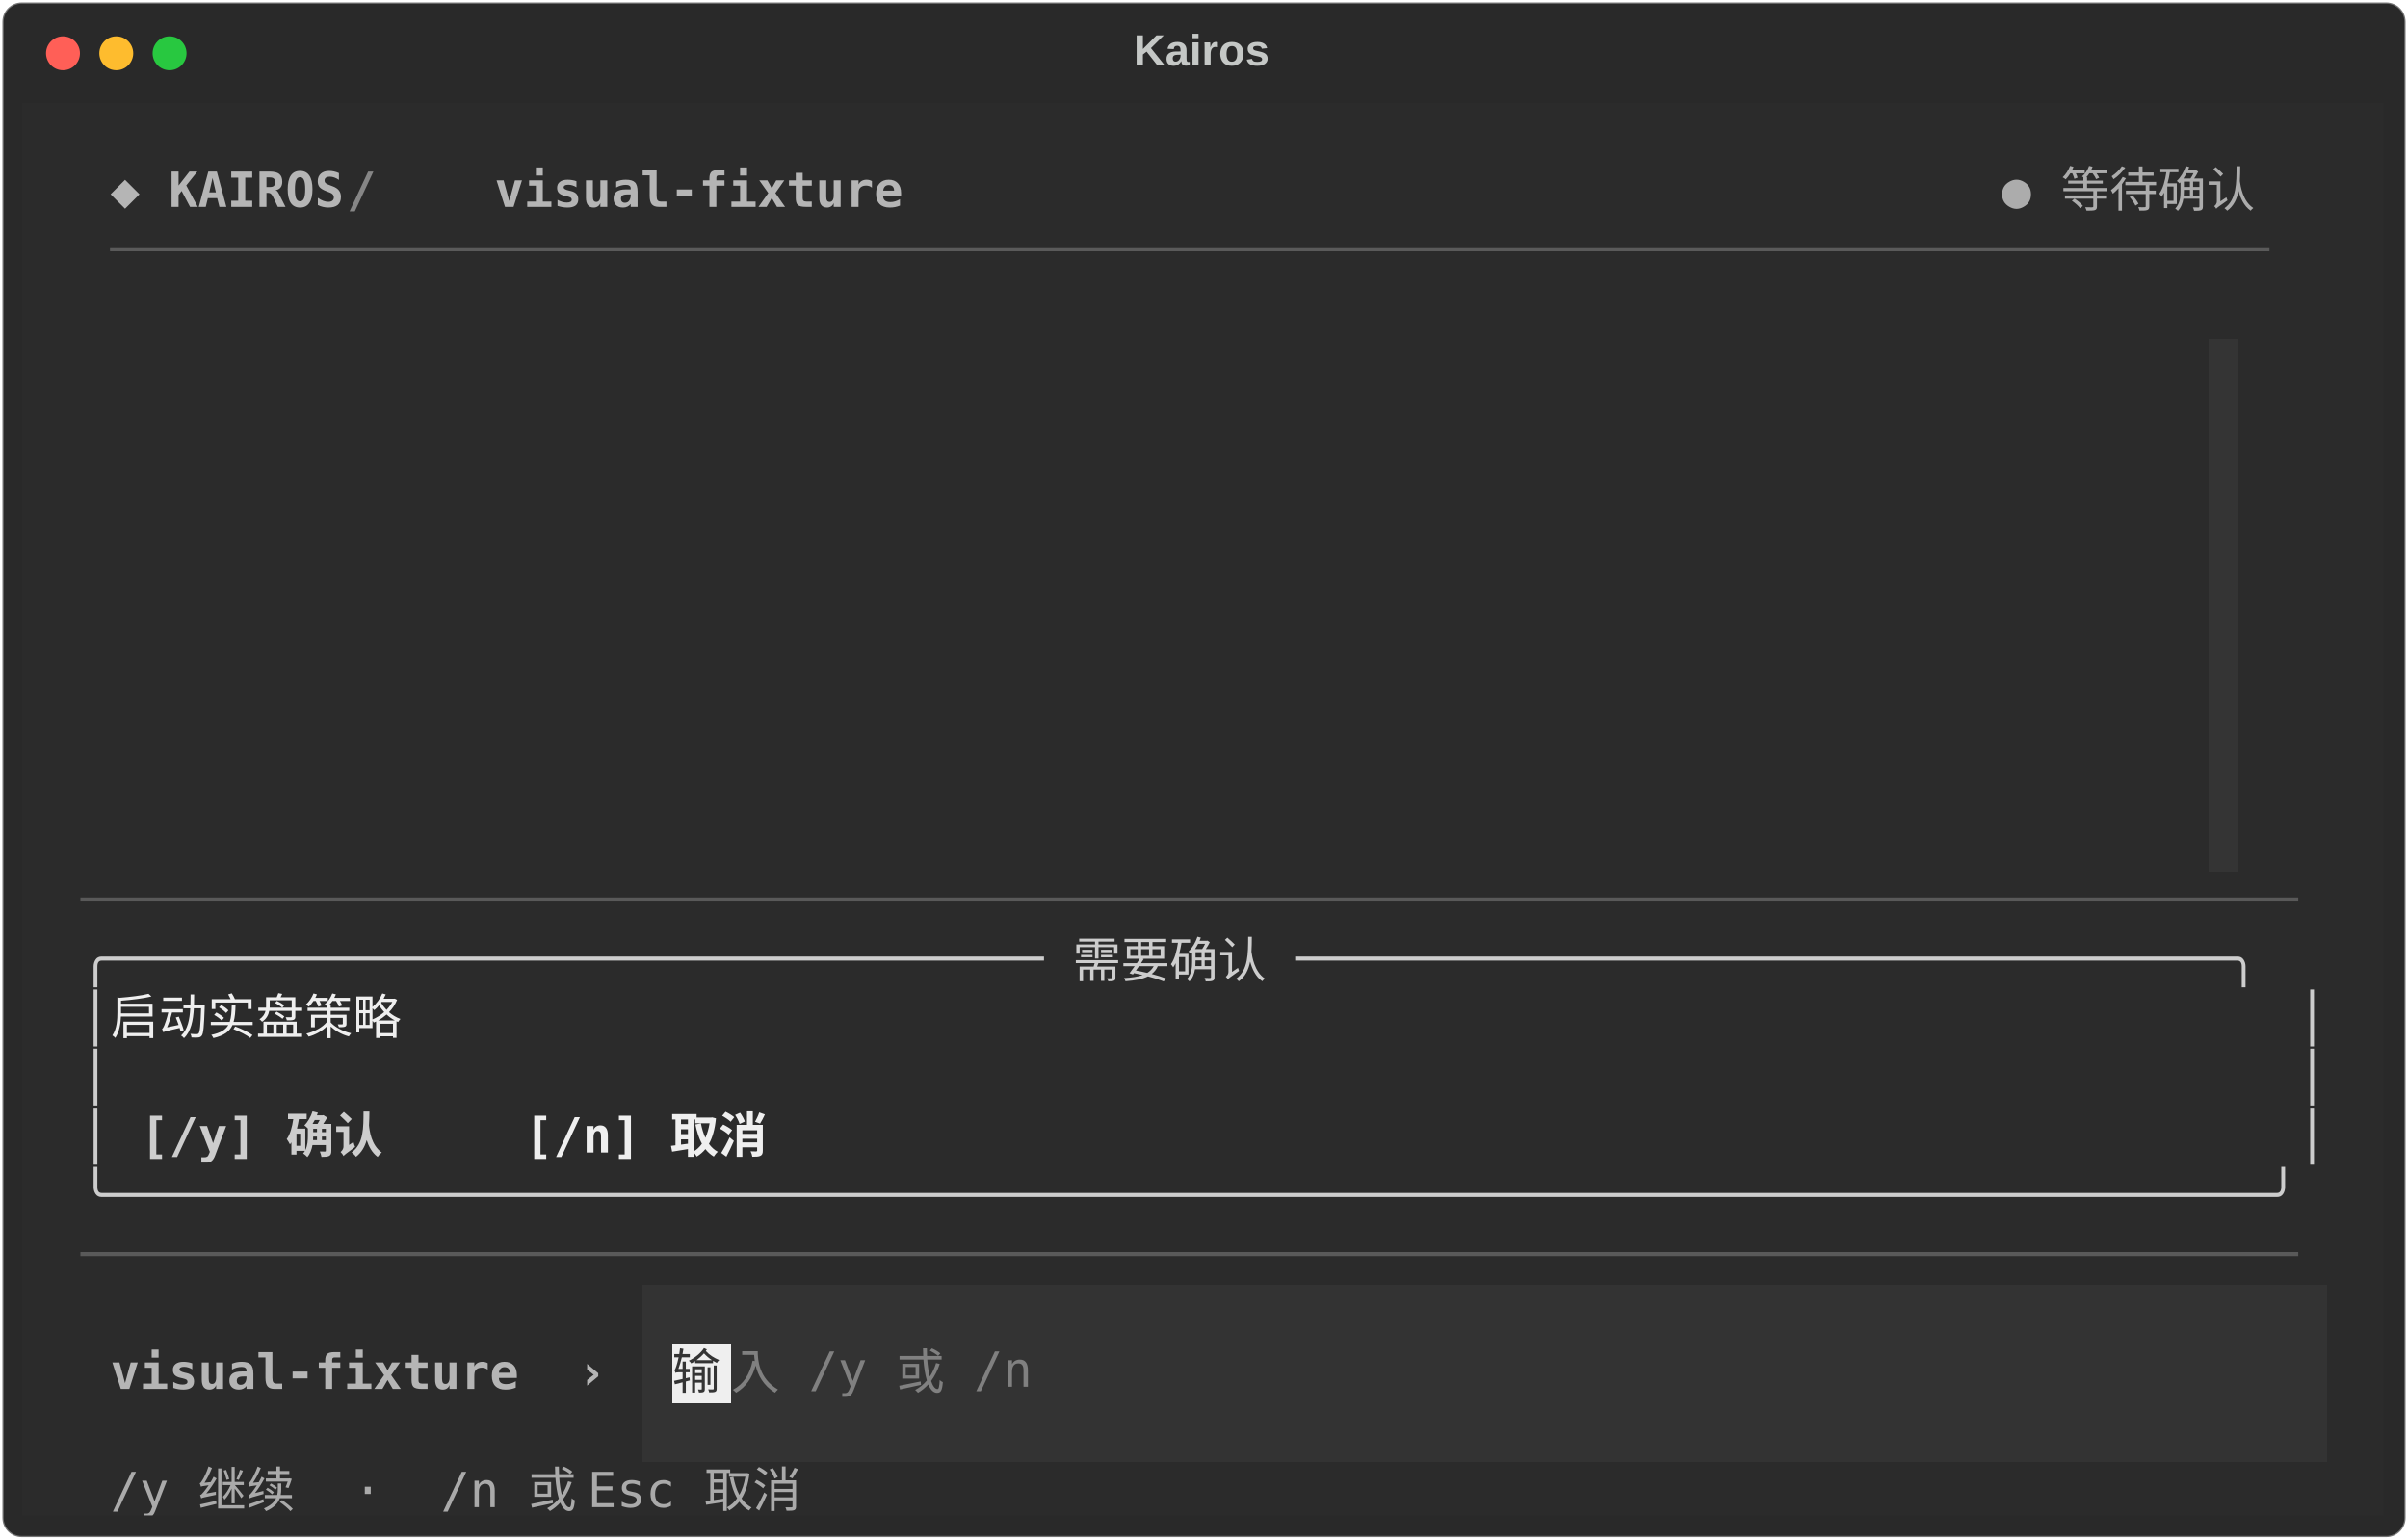
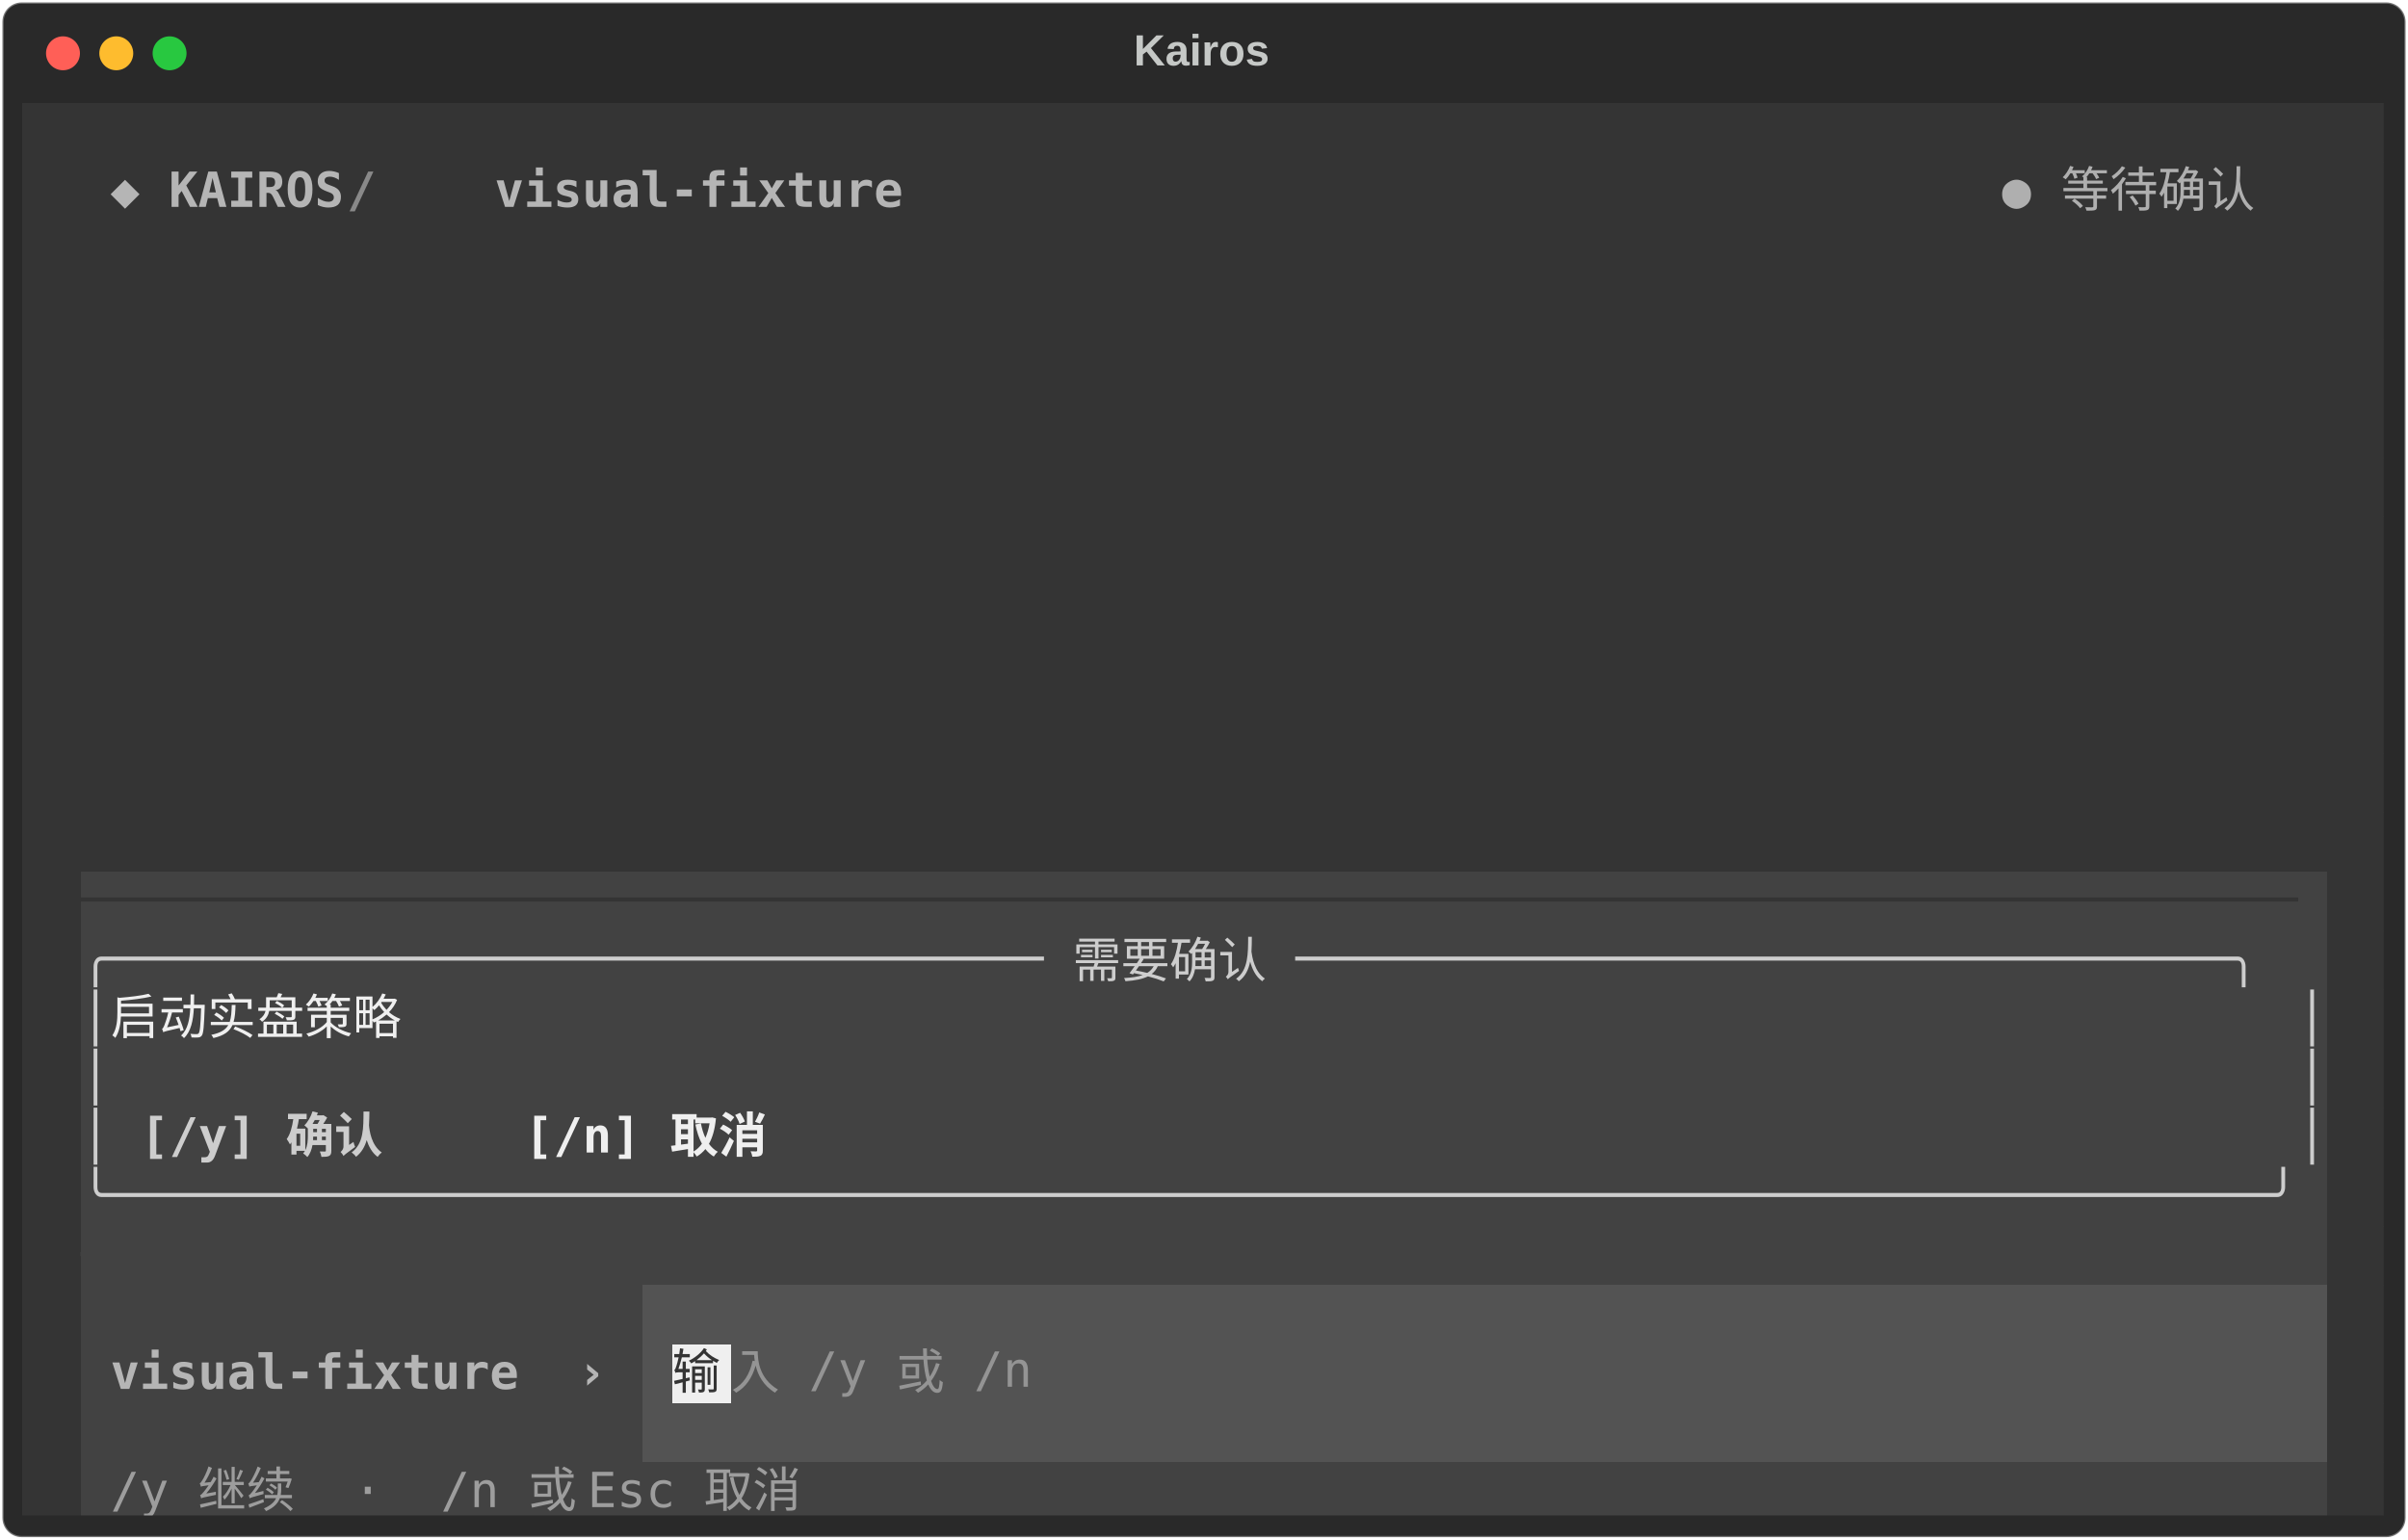
<svg xmlns="http://www.w3.org/2000/svg" class="rich-terminal" viewBox="0 0 994 635.6">
  <style>

    @font-face {
        font-family: "Fira Code";
        src: local("FiraCode-Regular"),
                url("https://cdnjs.cloudflare.com/ajax/libs/firacode/6.2.0/woff2/FiraCode-Regular.woff2") format("woff2"),
                url("https://cdnjs.cloudflare.com/ajax/libs/firacode/6.2.0/woff/FiraCode-Regular.woff") format("woff");
        font-style: normal;
        font-weight: 400;
    }
    @font-face {
        font-family: "Fira Code";
        src: local("FiraCode-Bold"),
                url("https://cdnjs.cloudflare.com/ajax/libs/firacode/6.2.0/woff2/FiraCode-Bold.woff2") format("woff2"),
                url("https://cdnjs.cloudflare.com/ajax/libs/firacode/6.2.0/woff/FiraCode-Bold.woff") format("woff");
        font-style: bold;
        font-weight: 700;
    }

    .terminal-matrix {
        font-family: Fira Code, monospace;
        font-size: 20px;
        line-height: 24.4px;
        font-variant-east-asian: full-width;
    }

    .terminal-title {
        font-size: 18px;
        font-weight: bold;
        font-family: arial;
    }

    .terminal-r1 { fill: #c5c8c6 }
.terminal-r2 { fill: #b5b5b5;font-weight: bold }
- .terminal-r3 { fill: #868686;font-weight: bold }
- .terminal-r4 { fill: #acacac }
- .terminal-r5 { fill: #5a5a5a }
+ .terminal-r3 { fill: #898989;font-weight: bold }
+ .terminal-r4 { fill: #afafaf }
+ .terminal-r5 { fill: #343434 }
.terminal-r6 { fill: #efefef }
- .terminal-r7 { fill: #595959 }
- .terminal-r8 { fill: #cdcdcd }
- .terminal-r9 { fill: #cdcdcd;font-weight: bold }
- .terminal-r10 { fill: #efefef;font-weight: bold }
- .terminal-r11 { fill: #343434 }
- .terminal-r12 { fill: #808080 }
- .terminal-r13 { fill: #e4e4e4 }
- .terminal-r14 { fill: #aaaaaa }
+ .terminal-r7 { fill: #cdcdcd }
+ .terminal-r8 { fill: #cdcdcd;font-weight: bold }
+ .terminal-r9 { fill: #efefef;font-weight: bold }
+ .terminal-r10 { fill: #424242 }
+ .terminal-r11 { fill: #949494 }
+ .terminal-r12 { fill: #e8e8e8 }
+ .terminal-r13 { fill: #9d9d9d }
    </style>
  <defs>
    <clipPath id="terminal-clip-terminal">
      <rect x="0" y="0" width="975.0" height="584.6" />
    </clipPath>
    <clipPath id="terminal-line-0">
      <rect x="0" y="1.5" width="976" height="24.65" />
    </clipPath>
    <clipPath id="terminal-line-1">
      <rect x="0" y="25.9" width="976" height="24.65" />
    </clipPath>
    <clipPath id="terminal-line-2">
      <rect x="0" y="50.3" width="976" height="24.65" />
    </clipPath>
    <clipPath id="terminal-line-3">
      <rect x="0" y="74.7" width="976" height="24.65" />
    </clipPath>
    <clipPath id="terminal-line-4">
      <rect x="0" y="99.1" width="976" height="24.65" />
    </clipPath>
    <clipPath id="terminal-line-5">
      <rect x="0" y="123.5" width="976" height="24.65" />
    </clipPath>
    <clipPath id="terminal-line-6">
      <rect x="0" y="147.9" width="976" height="24.65" />
    </clipPath>
    <clipPath id="terminal-line-7">
      <rect x="0" y="172.3" width="976" height="24.65" />
    </clipPath>
    <clipPath id="terminal-line-8">
      <rect x="0" y="196.7" width="976" height="24.65" />
    </clipPath>
    <clipPath id="terminal-line-9">
      <rect x="0" y="221.1" width="976" height="24.65" />
    </clipPath>
    <clipPath id="terminal-line-10">
      <rect x="0" y="245.5" width="976" height="24.65" />
    </clipPath>
    <clipPath id="terminal-line-11">
      <rect x="0" y="269.9" width="976" height="24.65" />
    </clipPath>
    <clipPath id="terminal-line-12">
      <rect x="0" y="294.3" width="976" height="24.65" />
    </clipPath>
    <clipPath id="terminal-line-13">
      <rect x="0" y="318.7" width="976" height="24.65" />
    </clipPath>
    <clipPath id="terminal-line-14">
      <rect x="0" y="343.1" width="976" height="24.65" />
    </clipPath>
    <clipPath id="terminal-line-15">
      <rect x="0" y="367.5" width="976" height="24.65" />
    </clipPath>
    <clipPath id="terminal-line-16">
      <rect x="0" y="391.9" width="976" height="24.65" />
    </clipPath>
    <clipPath id="terminal-line-17">
      <rect x="0" y="416.3" width="976" height="24.65" />
    </clipPath>
    <clipPath id="terminal-line-18">
      <rect x="0" y="440.7" width="976" height="24.65" />
    </clipPath>
    <clipPath id="terminal-line-19">
      <rect x="0" y="465.1" width="976" height="24.65" />
    </clipPath>
    <clipPath id="terminal-line-20">
      <rect x="0" y="489.5" width="976" height="24.65" />
    </clipPath>
    <clipPath id="terminal-line-21">
      <rect x="0" y="513.9" width="976" height="24.65" />
    </clipPath>
    <clipPath id="terminal-line-22">
      <rect x="0" y="538.3" width="976" height="24.65" />
    </clipPath>
  </defs>
  <rect fill="#292929" stroke="rgba(255,255,255,0.35)" stroke-width="1" x="1" y="1" width="992" height="633.6" rx="8" />
  <text class="terminal-title" fill="#c5c8c6" text-anchor="middle" x="496" y="27">Kairos</text>
  <g transform="translate(26,22)">
    <circle cx="0" cy="0" r="7" fill="#ff5f57" />
    <circle cx="22" cy="0" r="7" fill="#febc2e" />
    <circle cx="44" cy="0" r="7" fill="#28c840" />
  </g>
  <g transform="translate(9, 41)" clip-path="url(#terminal-clip-terminal)">
-     <rect fill="#2b2b2b" x="0" y="1.5" width="976" height="24.65" shape-rendering="crispEdges" />
-     <rect fill="#2b2b2b" x="0" y="25.9" width="36.6" height="24.65" shape-rendering="crispEdges" />
-     <rect fill="#2b2b2b" x="36.6" y="25.9" width="97.6" height="24.65" shape-rendering="crispEdges" />
-     <rect fill="#2b2b2b" x="134.2" y="25.9" width="61" height="24.65" shape-rendering="crispEdges" />
-     <rect fill="#2b2b2b" x="195.2" y="25.9" width="170.8" height="24.65" shape-rendering="crispEdges" />
-     <rect fill="#2b2b2b" x="366" y="25.9" width="451.4" height="24.65" shape-rendering="crispEdges" />
-     <rect fill="#2b2b2b" x="817.4" y="25.9" width="12.2" height="24.65" shape-rendering="crispEdges" />
-     <rect fill="#2b2b2b" x="829.6" y="25.9" width="12.2" height="24.65" shape-rendering="crispEdges" />
-     <rect fill="#2b2b2b" x="841.8" y="25.9" width="97.6" height="24.65" shape-rendering="crispEdges" />
-     <rect fill="#2b2b2b" x="939.4" y="25.9" width="36.6" height="24.65" shape-rendering="crispEdges" />
-     <rect fill="#2b2b2b" x="0" y="50.3" width="36.6" height="24.65" shape-rendering="crispEdges" />
-     <rect fill="#2b2b2b" x="36.6" y="50.3" width="902.8" height="24.65" shape-rendering="crispEdges" />
-     <rect fill="#2b2b2b" x="939.4" y="50.3" width="36.6" height="24.65" shape-rendering="crispEdges" />
-     <rect fill="#2b2b2b" x="0" y="74.7" width="976" height="24.65" shape-rendering="crispEdges" />
-     <rect fill="#2b2b2b" x="0" y="99.1" width="36.6" height="24.65" shape-rendering="crispEdges" />
-     <rect fill="#2b2b2b" x="36.6" y="99.1" width="866.2" height="24.65" shape-rendering="crispEdges" />
-     <rect fill="#343434" x="902.8" y="99.1" width="12.2" height="24.65" shape-rendering="crispEdges" />
-     <rect fill="#2b2b2b" x="915" y="99.1" width="61" height="24.65" shape-rendering="crispEdges" />
-     <rect fill="#2b2b2b" x="0" y="123.5" width="36.6" height="24.65" shape-rendering="crispEdges" />
-     <rect fill="#2b2b2b" x="36.6" y="123.5" width="866.2" height="24.65" shape-rendering="crispEdges" />
-     <rect fill="#343434" x="902.8" y="123.5" width="12.2" height="24.65" shape-rendering="crispEdges" />
-     <rect fill="#2b2b2b" x="915" y="123.5" width="61" height="24.65" shape-rendering="crispEdges" />
-     <rect fill="#2b2b2b" x="0" y="147.9" width="36.6" height="24.65" shape-rendering="crispEdges" />
-     <rect fill="#2b2b2b" x="36.6" y="147.9" width="866.2" height="24.65" shape-rendering="crispEdges" />
-     <rect fill="#343434" x="902.8" y="147.9" width="12.2" height="24.65" shape-rendering="crispEdges" />
-     <rect fill="#2b2b2b" x="915" y="147.9" width="61" height="24.65" shape-rendering="crispEdges" />
-     <rect fill="#2b2b2b" x="0" y="172.3" width="36.6" height="24.65" shape-rendering="crispEdges" />
-     <rect fill="#2b2b2b" x="36.6" y="172.3" width="866.2" height="24.65" shape-rendering="crispEdges" />
-     <rect fill="#343434" x="902.8" y="172.3" width="12.2" height="24.65" shape-rendering="crispEdges" />
-     <rect fill="#2b2b2b" x="915" y="172.3" width="61" height="24.65" shape-rendering="crispEdges" />
-     <rect fill="#2b2b2b" x="0" y="196.7" width="36.6" height="24.65" shape-rendering="crispEdges" />
-     <rect fill="#2b2b2b" x="36.6" y="196.7" width="866.2" height="24.65" shape-rendering="crispEdges" />
-     <rect fill="#343434" x="902.8" y="196.7" width="12.2" height="24.65" shape-rendering="crispEdges" />
-     <rect fill="#2b2b2b" x="915" y="196.7" width="61" height="24.65" shape-rendering="crispEdges" />
-     <rect fill="#2b2b2b" x="0" y="221.1" width="36.6" height="24.65" shape-rendering="crispEdges" />
-     <rect fill="#2b2b2b" x="36.6" y="221.1" width="866.2" height="24.65" shape-rendering="crispEdges" />
-     <rect fill="#343434" x="902.8" y="221.1" width="12.2" height="24.65" shape-rendering="crispEdges" />
-     <rect fill="#2b2b2b" x="915" y="221.1" width="61" height="24.65" shape-rendering="crispEdges" />
-     <rect fill="#2b2b2b" x="0" y="245.5" width="36.6" height="24.65" shape-rendering="crispEdges" />
-     <rect fill="#2b2b2b" x="36.6" y="245.5" width="866.2" height="24.65" shape-rendering="crispEdges" />
-     <rect fill="#343434" x="902.8" y="245.5" width="12.2" height="24.65" shape-rendering="crispEdges" />
-     <rect fill="#2b2b2b" x="915" y="245.5" width="61" height="24.65" shape-rendering="crispEdges" />
-     <rect fill="#2b2b2b" x="0" y="269.9" width="36.6" height="24.65" shape-rendering="crispEdges" />
-     <rect fill="#2b2b2b" x="36.6" y="269.9" width="866.2" height="24.65" shape-rendering="crispEdges" />
-     <rect fill="#343434" x="902.8" y="269.9" width="12.2" height="24.65" shape-rendering="crispEdges" />
-     <rect fill="#2b2b2b" x="915" y="269.9" width="61" height="24.65" shape-rendering="crispEdges" />
-     <rect fill="#2b2b2b" x="0" y="294.3" width="36.6" height="24.65" shape-rendering="crispEdges" />
-     <rect fill="#2b2b2b" x="36.6" y="294.3" width="866.2" height="24.65" shape-rendering="crispEdges" />
-     <rect fill="#343434" x="902.8" y="294.3" width="12.2" height="24.65" shape-rendering="crispEdges" />
-     <rect fill="#2b2b2b" x="915" y="294.3" width="61" height="24.65" shape-rendering="crispEdges" />
-     <rect fill="#2b2b2b" x="0" y="318.7" width="24.4" height="24.65" shape-rendering="crispEdges" />
-     <rect fill="#2b2b2b" x="24.4" y="318.7" width="927.2" height="24.65" shape-rendering="crispEdges" />
-     <rect fill="#2b2b2b" x="951.6" y="318.7" width="24.4" height="24.65" shape-rendering="crispEdges" />
-     <rect fill="#2b2b2b" x="0" y="343.1" width="24.4" height="24.65" shape-rendering="crispEdges" />
-     <rect fill="#2b2b2b" x="24.4" y="343.1" width="927.2" height="24.65" shape-rendering="crispEdges" />
-     <rect fill="#2b2b2b" x="951.6" y="343.1" width="24.4" height="24.65" shape-rendering="crispEdges" />
-     <rect fill="#2b2b2b" x="0" y="367.5" width="24.4" height="24.65" shape-rendering="crispEdges" />
-     <rect fill="#2b2b2b" x="24.4" y="367.5" width="12.2" height="24.65" shape-rendering="crispEdges" />
-     <rect fill="#2b2b2b" x="36.6" y="367.5" width="902.8" height="24.65" shape-rendering="crispEdges" />
-     <rect fill="#2b2b2b" x="939.4" y="367.5" width="12.2" height="24.65" shape-rendering="crispEdges" />
-     <rect fill="#2b2b2b" x="951.6" y="367.5" width="24.4" height="24.65" shape-rendering="crispEdges" />
-     <rect fill="#2b2b2b" x="0" y="391.9" width="24.4" height="24.65" shape-rendering="crispEdges" />
-     <rect fill="#2b2b2b" x="24.4" y="391.9" width="12.2" height="24.65" shape-rendering="crispEdges" />
-     <rect fill="#2b2b2b" x="36.6" y="391.9" width="902.8" height="24.65" shape-rendering="crispEdges" />
-     <rect fill="#2b2b2b" x="939.4" y="391.9" width="12.2" height="24.65" shape-rendering="crispEdges" />
-     <rect fill="#2b2b2b" x="951.6" y="391.9" width="24.4" height="24.65" shape-rendering="crispEdges" />
-     <rect fill="#2b2b2b" x="0" y="416.3" width="24.4" height="24.65" shape-rendering="crispEdges" />
-     <rect fill="#2b2b2b" x="24.4" y="416.3" width="12.2" height="24.65" shape-rendering="crispEdges" />
-     <rect fill="#2b2b2b" x="36.6" y="416.3" width="12.2" height="24.65" shape-rendering="crispEdges" />
-     <rect fill="#2b2b2b" x="48.8" y="416.3" width="109.8" height="24.65" shape-rendering="crispEdges" />
-     <rect fill="#2b2b2b" x="158.6" y="416.3" width="48.8" height="24.65" shape-rendering="crispEdges" />
-     <rect fill="#2b2b2b" x="207.4" y="416.3" width="109.8" height="24.65" shape-rendering="crispEdges" />
-     <rect fill="#2b2b2b" x="317.2" y="416.3" width="622.2" height="24.65" shape-rendering="crispEdges" />
-     <rect fill="#2b2b2b" x="939.4" y="416.3" width="12.2" height="24.65" shape-rendering="crispEdges" />
-     <rect fill="#2b2b2b" x="951.6" y="416.3" width="24.4" height="24.65" shape-rendering="crispEdges" />
-     <rect fill="#2b2b2b" x="0" y="440.7" width="24.4" height="24.65" shape-rendering="crispEdges" />
-     <rect fill="#2b2b2b" x="24.4" y="440.7" width="927.2" height="24.65" shape-rendering="crispEdges" />
-     <rect fill="#2b2b2b" x="951.6" y="440.7" width="24.4" height="24.65" shape-rendering="crispEdges" />
-     <rect fill="#2b2b2b" x="0" y="465.1" width="24.4" height="24.65" shape-rendering="crispEdges" />
-     <rect fill="#2b2b2b" x="24.4" y="465.1" width="927.2" height="24.65" shape-rendering="crispEdges" />
-     <rect fill="#2b2b2b" x="951.6" y="465.1" width="24.4" height="24.65" shape-rendering="crispEdges" />
-     <rect fill="#2b2b2b" x="0" y="489.5" width="36.6" height="24.65" shape-rendering="crispEdges" />
-     <rect fill="#2b2b2b" x="36.6" y="489.5" width="207.4" height="24.65" shape-rendering="crispEdges" />
-     <rect fill="#2b2b2b" x="244" y="489.5" width="12.2" height="24.65" shape-rendering="crispEdges" />
-     <rect fill="#333333" x="256.2" y="489.5" width="695.4" height="24.65" shape-rendering="crispEdges" />
-     <rect fill="#2b2b2b" x="951.6" y="489.5" width="24.4" height="24.65" shape-rendering="crispEdges" />
-     <rect fill="#2b2b2b" x="0" y="513.9" width="36.6" height="24.65" shape-rendering="crispEdges" />
-     <rect fill="#2b2b2b" x="36.6" y="513.9" width="207.4" height="24.65" shape-rendering="crispEdges" />
-     <rect fill="#2b2b2b" x="244" y="513.9" width="12.2" height="24.65" shape-rendering="crispEdges" />
-     <rect fill="#333333" x="256.2" y="513.9" width="12.2" height="24.65" shape-rendering="crispEdges" />
+     <rect fill="#343434" x="0" y="1.5" width="976" height="24.65" shape-rendering="crispEdges" />
+     <rect fill="#343434" x="0" y="25.9" width="36.6" height="24.65" shape-rendering="crispEdges" />
+     <rect fill="#343434" x="36.6" y="25.9" width="97.6" height="24.65" shape-rendering="crispEdges" />
+     <rect fill="#343434" x="134.2" y="25.9" width="61" height="24.65" shape-rendering="crispEdges" />
+     <rect fill="#343434" x="195.2" y="25.9" width="170.8" height="24.65" shape-rendering="crispEdges" />
+     <rect fill="#343434" x="366" y="25.9" width="451.4" height="24.65" shape-rendering="crispEdges" />
+     <rect fill="#343434" x="817.4" y="25.9" width="12.2" height="24.65" shape-rendering="crispEdges" />
+     <rect fill="#343434" x="829.6" y="25.9" width="12.2" height="24.65" shape-rendering="crispEdges" />
+     <rect fill="#343434" x="841.8" y="25.9" width="97.6" height="24.65" shape-rendering="crispEdges" />
+     <rect fill="#343434" x="939.4" y="25.9" width="36.6" height="24.65" shape-rendering="crispEdges" />
+     <rect fill="#343434" x="0" y="50.3" width="36.6" height="24.65" shape-rendering="crispEdges" />
+     <rect fill="#343434" x="36.6" y="50.3" width="902.8" height="24.65" shape-rendering="crispEdges" />
+     <rect fill="#343434" x="939.4" y="50.3" width="36.6" height="24.65" shape-rendering="crispEdges" />
+     <rect fill="#343434" x="0" y="74.7" width="976" height="24.65" shape-rendering="crispEdges" />
+     <rect fill="#343434" x="0" y="99.1" width="36.6" height="24.65" shape-rendering="crispEdges" />
+     <rect fill="#343434" x="36.6" y="99.1" width="878.4" height="24.65" shape-rendering="crispEdges" />
+     <rect fill="#343434" x="915" y="99.1" width="61" height="24.65" shape-rendering="crispEdges" />
+     <rect fill="#343434" x="0" y="123.5" width="36.6" height="24.65" shape-rendering="crispEdges" />
+     <rect fill="#343434" x="36.6" y="123.5" width="878.4" height="24.65" shape-rendering="crispEdges" />
+     <rect fill="#343434" x="915" y="123.5" width="61" height="24.65" shape-rendering="crispEdges" />
+     <rect fill="#343434" x="0" y="147.9" width="36.6" height="24.65" shape-rendering="crispEdges" />
+     <rect fill="#343434" x="36.6" y="147.9" width="878.4" height="24.65" shape-rendering="crispEdges" />
+     <rect fill="#343434" x="915" y="147.9" width="61" height="24.65" shape-rendering="crispEdges" />
+     <rect fill="#343434" x="0" y="172.3" width="36.6" height="24.65" shape-rendering="crispEdges" />
+     <rect fill="#343434" x="36.6" y="172.3" width="878.4" height="24.65" shape-rendering="crispEdges" />
+     <rect fill="#343434" x="915" y="172.3" width="61" height="24.65" shape-rendering="crispEdges" />
+     <rect fill="#343434" x="0" y="196.7" width="36.6" height="24.65" shape-rendering="crispEdges" />
+     <rect fill="#343434" x="36.6" y="196.7" width="878.4" height="24.65" shape-rendering="crispEdges" />
+     <rect fill="#343434" x="915" y="196.7" width="61" height="24.65" shape-rendering="crispEdges" />
+     <rect fill="#343434" x="0" y="221.1" width="36.6" height="24.65" shape-rendering="crispEdges" />
+     <rect fill="#343434" x="36.6" y="221.1" width="878.4" height="24.65" shape-rendering="crispEdges" />
+     <rect fill="#343434" x="915" y="221.1" width="61" height="24.65" shape-rendering="crispEdges" />
+     <rect fill="#343434" x="0" y="245.5" width="36.6" height="24.65" shape-rendering="crispEdges" />
+     <rect fill="#343434" x="36.6" y="245.5" width="878.4" height="24.65" shape-rendering="crispEdges" />
+     <rect fill="#343434" x="915" y="245.5" width="61" height="24.65" shape-rendering="crispEdges" />
+     <rect fill="#343434" x="0" y="269.9" width="36.6" height="24.65" shape-rendering="crispEdges" />
+     <rect fill="#343434" x="36.6" y="269.9" width="878.4" height="24.65" shape-rendering="crispEdges" />
+     <rect fill="#343434" x="915" y="269.9" width="61" height="24.65" shape-rendering="crispEdges" />
+     <rect fill="#343434" x="0" y="294.3" width="36.6" height="24.65" shape-rendering="crispEdges" />
+     <rect fill="#343434" x="36.6" y="294.3" width="878.4" height="24.65" shape-rendering="crispEdges" />
+     <rect fill="#343434" x="915" y="294.3" width="61" height="24.65" shape-rendering="crispEdges" />
+     <rect fill="#343434" x="0" y="318.7" width="24.4" height="24.65" shape-rendering="crispEdges" />
+     <rect fill="#424242" x="24.4" y="318.7" width="927.2" height="24.65" shape-rendering="crispEdges" />
+     <rect fill="#343434" x="951.6" y="318.7" width="24.4" height="24.65" shape-rendering="crispEdges" />
+     <rect fill="#343434" x="0" y="343.1" width="24.4" height="24.65" shape-rendering="crispEdges" />
+     <rect fill="#424242" x="24.4" y="343.1" width="927.2" height="24.65" shape-rendering="crispEdges" />
+     <rect fill="#343434" x="951.6" y="343.1" width="24.4" height="24.65" shape-rendering="crispEdges" />
+     <rect fill="#343434" x="0" y="367.5" width="24.4" height="24.65" shape-rendering="crispEdges" />
+     <rect fill="#424242" x="24.4" y="367.5" width="12.2" height="24.65" shape-rendering="crispEdges" />
+     <rect fill="#424242" x="36.6" y="367.5" width="902.8" height="24.65" shape-rendering="crispEdges" />
+     <rect fill="#424242" x="939.4" y="367.5" width="12.2" height="24.65" shape-rendering="crispEdges" />
+     <rect fill="#343434" x="951.6" y="367.5" width="24.4" height="24.65" shape-rendering="crispEdges" />
+     <rect fill="#343434" x="0" y="391.9" width="24.4" height="24.65" shape-rendering="crispEdges" />
+     <rect fill="#424242" x="24.4" y="391.9" width="12.2" height="24.65" shape-rendering="crispEdges" />
+     <rect fill="#424242" x="36.6" y="391.9" width="902.8" height="24.65" shape-rendering="crispEdges" />
+     <rect fill="#424242" x="939.4" y="391.9" width="12.2" height="24.65" shape-rendering="crispEdges" />
+     <rect fill="#343434" x="951.6" y="391.9" width="24.4" height="24.65" shape-rendering="crispEdges" />
+     <rect fill="#343434" x="0" y="416.3" width="24.4" height="24.65" shape-rendering="crispEdges" />
+     <rect fill="#424242" x="24.4" y="416.3" width="12.2" height="24.65" shape-rendering="crispEdges" />
+     <rect fill="#424242" x="36.6" y="416.3" width="12.2" height="24.65" shape-rendering="crispEdges" />
+     <rect fill="#424242" x="48.8" y="416.3" width="109.8" height="24.65" shape-rendering="crispEdges" />
+     <rect fill="#424242" x="158.6" y="416.3" width="48.8" height="24.65" shape-rendering="crispEdges" />
+     <rect fill="#424242" x="207.4" y="416.3" width="109.8" height="24.65" shape-rendering="crispEdges" />
+     <rect fill="#424242" x="317.2" y="416.3" width="622.2" height="24.65" shape-rendering="crispEdges" />
+     <rect fill="#424242" x="939.4" y="416.3" width="12.2" height="24.65" shape-rendering="crispEdges" />
+     <rect fill="#343434" x="951.6" y="416.3" width="24.4" height="24.65" shape-rendering="crispEdges" />
+     <rect fill="#343434" x="0" y="440.7" width="24.4" height="24.65" shape-rendering="crispEdges" />
+     <rect fill="#424242" x="24.4" y="440.7" width="927.2" height="24.65" shape-rendering="crispEdges" />
+     <rect fill="#343434" x="951.6" y="440.7" width="24.4" height="24.65" shape-rendering="crispEdges" />
+     <rect fill="#343434" x="0" y="465.1" width="24.4" height="24.65" shape-rendering="crispEdges" />
+     <rect fill="#424242" x="24.4" y="465.1" width="927.2" height="24.65" shape-rendering="crispEdges" />
+     <rect fill="#343434" x="951.6" y="465.1" width="24.4" height="24.65" shape-rendering="crispEdges" />
+     <rect fill="#343434" x="0" y="489.5" width="24.4" height="24.65" shape-rendering="crispEdges" />
+     <rect fill="#424242" x="24.4" y="489.5" width="12.2" height="24.65" shape-rendering="crispEdges" />
+     <rect fill="#424242" x="36.6" y="489.5" width="207.4" height="24.65" shape-rendering="crispEdges" />
+     <rect fill="#424242" x="244" y="489.5" width="12.2" height="24.65" shape-rendering="crispEdges" />
+     <rect fill="#535353" x="256.2" y="489.5" width="695.4" height="24.65" shape-rendering="crispEdges" />
+     <rect fill="#343434" x="951.6" y="489.5" width="24.4" height="24.65" shape-rendering="crispEdges" />
+     <rect fill="#343434" x="0" y="513.9" width="24.4" height="24.65" shape-rendering="crispEdges" />
+     <rect fill="#424242" x="24.4" y="513.9" width="12.2" height="24.65" shape-rendering="crispEdges" />
+     <rect fill="#424242" x="36.6" y="513.9" width="207.4" height="24.65" shape-rendering="crispEdges" />
+     <rect fill="#424242" x="244" y="513.9" width="12.2" height="24.65" shape-rendering="crispEdges" />
+     <rect fill="#535353" x="256.2" y="513.9" width="12.2" height="24.65" shape-rendering="crispEdges" />
    <rect fill="#efefef" x="268.4" y="513.9" width="24.4" height="24.65" shape-rendering="crispEdges" />
-     <rect fill="#333333" x="292.8" y="513.9" width="134.2" height="24.65" shape-rendering="crispEdges" />
-     <rect fill="#333333" x="427" y="513.9" width="512.4" height="24.65" shape-rendering="crispEdges" />
-     <rect fill="#333333" x="939.4" y="513.9" width="12.2" height="24.65" shape-rendering="crispEdges" />
-     <rect fill="#2b2b2b" x="951.6" y="513.9" width="24.4" height="24.65" shape-rendering="crispEdges" />
-     <rect fill="#2b2b2b" x="0" y="538.3" width="36.6" height="24.65" shape-rendering="crispEdges" />
-     <rect fill="#2b2b2b" x="36.6" y="538.3" width="207.4" height="24.65" shape-rendering="crispEdges" />
-     <rect fill="#2b2b2b" x="244" y="538.3" width="12.2" height="24.65" shape-rendering="crispEdges" />
-     <rect fill="#333333" x="256.2" y="538.3" width="695.4" height="24.65" shape-rendering="crispEdges" />
-     <rect fill="#2b2b2b" x="951.6" y="538.3" width="24.4" height="24.65" shape-rendering="crispEdges" />
-     <rect fill="#2b2b2b" x="0" y="562.7" width="36.6" height="24.65" shape-rendering="crispEdges" />
-     <rect fill="#2b2b2b" x="36.6" y="562.7" width="317.2" height="24.65" shape-rendering="crispEdges" />
-     <rect fill="#2b2b2b" x="353.8" y="562.7" width="622.2" height="24.65" shape-rendering="crispEdges" />
+     <rect fill="#535353" x="292.8" y="513.9" width="134.2" height="24.65" shape-rendering="crispEdges" />
+     <rect fill="#535353" x="427" y="513.9" width="512.4" height="24.65" shape-rendering="crispEdges" />
+     <rect fill="#535353" x="939.4" y="513.9" width="12.2" height="24.65" shape-rendering="crispEdges" />
+     <rect fill="#343434" x="951.6" y="513.9" width="24.4" height="24.65" shape-rendering="crispEdges" />
+     <rect fill="#343434" x="0" y="538.3" width="24.4" height="24.65" shape-rendering="crispEdges" />
+     <rect fill="#424242" x="24.4" y="538.3" width="12.2" height="24.65" shape-rendering="crispEdges" />
+     <rect fill="#424242" x="36.6" y="538.3" width="207.4" height="24.65" shape-rendering="crispEdges" />
+     <rect fill="#424242" x="244" y="538.3" width="12.2" height="24.65" shape-rendering="crispEdges" />
+     <rect fill="#535353" x="256.2" y="538.3" width="695.4" height="24.65" shape-rendering="crispEdges" />
+     <rect fill="#343434" x="951.6" y="538.3" width="24.4" height="24.65" shape-rendering="crispEdges" />
+     <rect fill="#343434" x="0" y="562.7" width="24.4" height="24.65" shape-rendering="crispEdges" />
+     <rect fill="#424242" x="24.4" y="562.7" width="12.2" height="24.65" shape-rendering="crispEdges" />
+     <rect fill="#424242" x="36.6" y="562.7" width="317.2" height="24.65" shape-rendering="crispEdges" />
+     <rect fill="#424242" x="353.8" y="562.7" width="597.8" height="24.65" shape-rendering="crispEdges" />
+     <rect fill="#343434" x="951.6" y="562.7" width="24.4" height="24.65" shape-rendering="crispEdges" />
    <g class="terminal-matrix">
      <text class="terminal-r1" x="976" y="20" textLength="12.2" clip-path="url(#terminal-line-0)">
</text>
      <text class="terminal-r2" x="36.6" y="44.4" textLength="97.6" clip-path="url(#terminal-line-1)">◆ KAIROS</text>
      <text class="terminal-r3" x="134.2" y="44.4" textLength="61" clip-path="url(#terminal-line-1)">  /  </text>
      <text class="terminal-r2" x="195.2" y="44.4" textLength="170.8" clip-path="url(#terminal-line-1)">visual-fixture</text>
      <text class="terminal-r4" x="817.4" y="44.4" textLength="12.2" clip-path="url(#terminal-line-1)">●</text>
      <text class="terminal-r4" x="841.8" y="44.4" textLength="48.8" clip-path="url(#terminal-line-1)">等待确认</text>
      <text class="terminal-r1" x="976" y="44.4" textLength="12.2" clip-path="url(#terminal-line-1)">
</text>
      <text class="terminal-r5" x="36.6" y="68.8" textLength="902.8" clip-path="url(#terminal-line-2)">──────────────────────────────────────────────────────────────────────────</text>
      <text class="terminal-r1" x="976" y="68.8" textLength="12.2" clip-path="url(#terminal-line-2)">
</text>
      <text class="terminal-r1" x="976" y="93.2" textLength="12.2" clip-path="url(#terminal-line-3)">
</text>
      <text class="terminal-r1" x="976" y="117.6" textLength="12.2" clip-path="url(#terminal-line-4)">
</text>
      <text class="terminal-r1" x="976" y="142" textLength="12.2" clip-path="url(#terminal-line-5)">
</text>
      <text class="terminal-r1" x="976" y="166.4" textLength="12.2" clip-path="url(#terminal-line-6)">
</text>
      <text class="terminal-r1" x="976" y="190.8" textLength="12.2" clip-path="url(#terminal-line-7)">
</text>
      <text class="terminal-r1" x="976" y="215.2" textLength="12.2" clip-path="url(#terminal-line-8)">
</text>
      <text class="terminal-r1" x="976" y="239.6" textLength="12.2" clip-path="url(#terminal-line-9)">
</text>
      <text class="terminal-r1" x="976" y="264" textLength="12.2" clip-path="url(#terminal-line-10)">
</text>
      <text class="terminal-r1" x="976" y="288.4" textLength="12.2" clip-path="url(#terminal-line-11)">
</text>
      <text class="terminal-r1" x="976" y="312.8" textLength="12.2" clip-path="url(#terminal-line-12)">
</text>
-       <text class="terminal-r7" x="24.4" y="337.2" textLength="927.2" clip-path="url(#terminal-line-13)">────────────────────────────────────────────────────────────────────────────</text>
+       <text class="terminal-r5" x="24.4" y="337.2" textLength="927.2" clip-path="url(#terminal-line-13)">────────────────────────────────────────────────────────────────────────────</text>
      <text class="terminal-r1" x="976" y="337.2" textLength="12.2" clip-path="url(#terminal-line-13)">
</text>
-       <text class="terminal-r8" x="24.4" y="361.6" textLength="878.4" clip-path="url(#terminal-line-14)">╭──────────────────────────────── 需要确认 ────────────────────────────────╮</text>
+       <text class="terminal-r7" x="24.4" y="361.6" textLength="878.4" clip-path="url(#terminal-line-14)">╭──────────────────────────────── 需要确认 ────────────────────────────────╮</text>
      <text class="terminal-r1" x="976" y="361.6" textLength="12.2" clip-path="url(#terminal-line-14)">
</text>
-       <text class="terminal-r8" x="24.4" y="386" textLength="12.2" clip-path="url(#terminal-line-15)">│</text>
+       <text class="terminal-r7" x="24.4" y="386" textLength="12.2" clip-path="url(#terminal-line-15)">│</text>
      <text class="terminal-r6" x="36.6" y="386" textLength="829.6" clip-path="url(#terminal-line-15)"> 启动实盘策略                                                             </text>
-       <text class="terminal-r8" x="939.4" y="386" textLength="12.2" clip-path="url(#terminal-line-15)">│</text>
+       <text class="terminal-r7" x="939.4" y="386" textLength="12.2" clip-path="url(#terminal-line-15)">│</text>
      <text class="terminal-r1" x="976" y="386" textLength="12.2" clip-path="url(#terminal-line-15)">
</text>
-       <text class="terminal-r8" x="24.4" y="410.4" textLength="12.2" clip-path="url(#terminal-line-16)">│</text>
-       <text class="terminal-r8" x="939.4" y="410.4" textLength="12.2" clip-path="url(#terminal-line-16)">│</text>
+       <text class="terminal-r7" x="24.4" y="410.4" textLength="12.2" clip-path="url(#terminal-line-16)">│</text>
+       <text class="terminal-r7" x="939.4" y="410.4" textLength="12.2" clip-path="url(#terminal-line-16)">│</text>
      <text class="terminal-r1" x="976" y="410.4" textLength="12.2" clip-path="url(#terminal-line-16)">
</text>
-       <text class="terminal-r8" x="24.4" y="434.8" textLength="12.2" clip-path="url(#terminal-line-17)">│</text>
-       <text class="terminal-r9" x="48.8" y="434.8" textLength="85.4" clip-path="url(#terminal-line-17)">[/y] 确认</text>
-       <text class="terminal-r10" x="207.4" y="434.8" textLength="85.4" clip-path="url(#terminal-line-17)">[/n] 取消</text>
-       <text class="terminal-r8" x="939.4" y="434.8" textLength="12.2" clip-path="url(#terminal-line-17)">│</text>
+       <text class="terminal-r7" x="24.4" y="434.8" textLength="12.2" clip-path="url(#terminal-line-17)">│</text>
+       <text class="terminal-r8" x="48.8" y="434.8" textLength="85.4" clip-path="url(#terminal-line-17)">[/y] 确认</text>
+       <text class="terminal-r9" x="207.4" y="434.8" textLength="85.4" clip-path="url(#terminal-line-17)">[/n] 取消</text>
+       <text class="terminal-r7" x="939.4" y="434.8" textLength="12.2" clip-path="url(#terminal-line-17)">│</text>
      <text class="terminal-r1" x="976" y="434.8" textLength="12.2" clip-path="url(#terminal-line-17)">
</text>
-       <text class="terminal-r8" x="24.4" y="459.2" textLength="927.2" clip-path="url(#terminal-line-18)">╰──────────────────────────────────────────────────────────────────────────╯</text>
+       <text class="terminal-r7" x="24.4" y="459.2" textLength="927.2" clip-path="url(#terminal-line-18)">╰──────────────────────────────────────────────────────────────────────────╯</text>
      <text class="terminal-r1" x="976" y="459.2" textLength="12.2" clip-path="url(#terminal-line-18)">
</text>
-       <text class="terminal-r7" x="24.4" y="483.6" textLength="927.2" clip-path="url(#terminal-line-19)">────────────────────────────────────────────────────────────────────────────</text>
+       <text class="terminal-r10" x="24.4" y="483.6" textLength="927.2" clip-path="url(#terminal-line-19)">────────────────────────────────────────────────────────────────────────────</text>
      <text class="terminal-r1" x="976" y="483.6" textLength="12.2" clip-path="url(#terminal-line-19)">
</text>
      <text class="terminal-r1" x="976" y="508" textLength="12.2" clip-path="url(#terminal-line-20)">
</text>
      <text class="terminal-r2" x="36.6" y="532.4" textLength="207.4" clip-path="url(#terminal-line-21)">visual-fixture  ›</text>
-       <text class="terminal-r11" x="268.4" y="532.4" textLength="12.2" clip-path="url(#terminal-line-21)">输</text>
-       <text class="terminal-r12" x="292.8" y="532.4" textLength="109.8" clip-path="url(#terminal-line-21)">入 /y 或 /n</text>
+       <text class="terminal-r5" x="268.4" y="532.4" textLength="12.2" clip-path="url(#terminal-line-21)">输</text>
+       <text class="terminal-r11" x="292.8" y="532.4" textLength="109.8" clip-path="url(#terminal-line-21)">入 /y 或 /n</text>
      <text class="terminal-r1" x="976" y="532.4" textLength="12.2" clip-path="url(#terminal-line-21)">
</text>
      <text class="terminal-r1" x="976" y="556.8" textLength="12.2" clip-path="url(#terminal-line-22)">
</text>
-       <text class="terminal-r14" x="36.6" y="581.2" textLength="256.2" clip-path="url(#terminal-line-23)">/y 继续  ·  /n 或 Esc 取消</text>
+       <text class="terminal-r13" x="36.6" y="581.2" textLength="256.2" clip-path="url(#terminal-line-23)">/y 继续  ·  /n 或 Esc 取消</text>
    </g>
  </g>
</svg>
